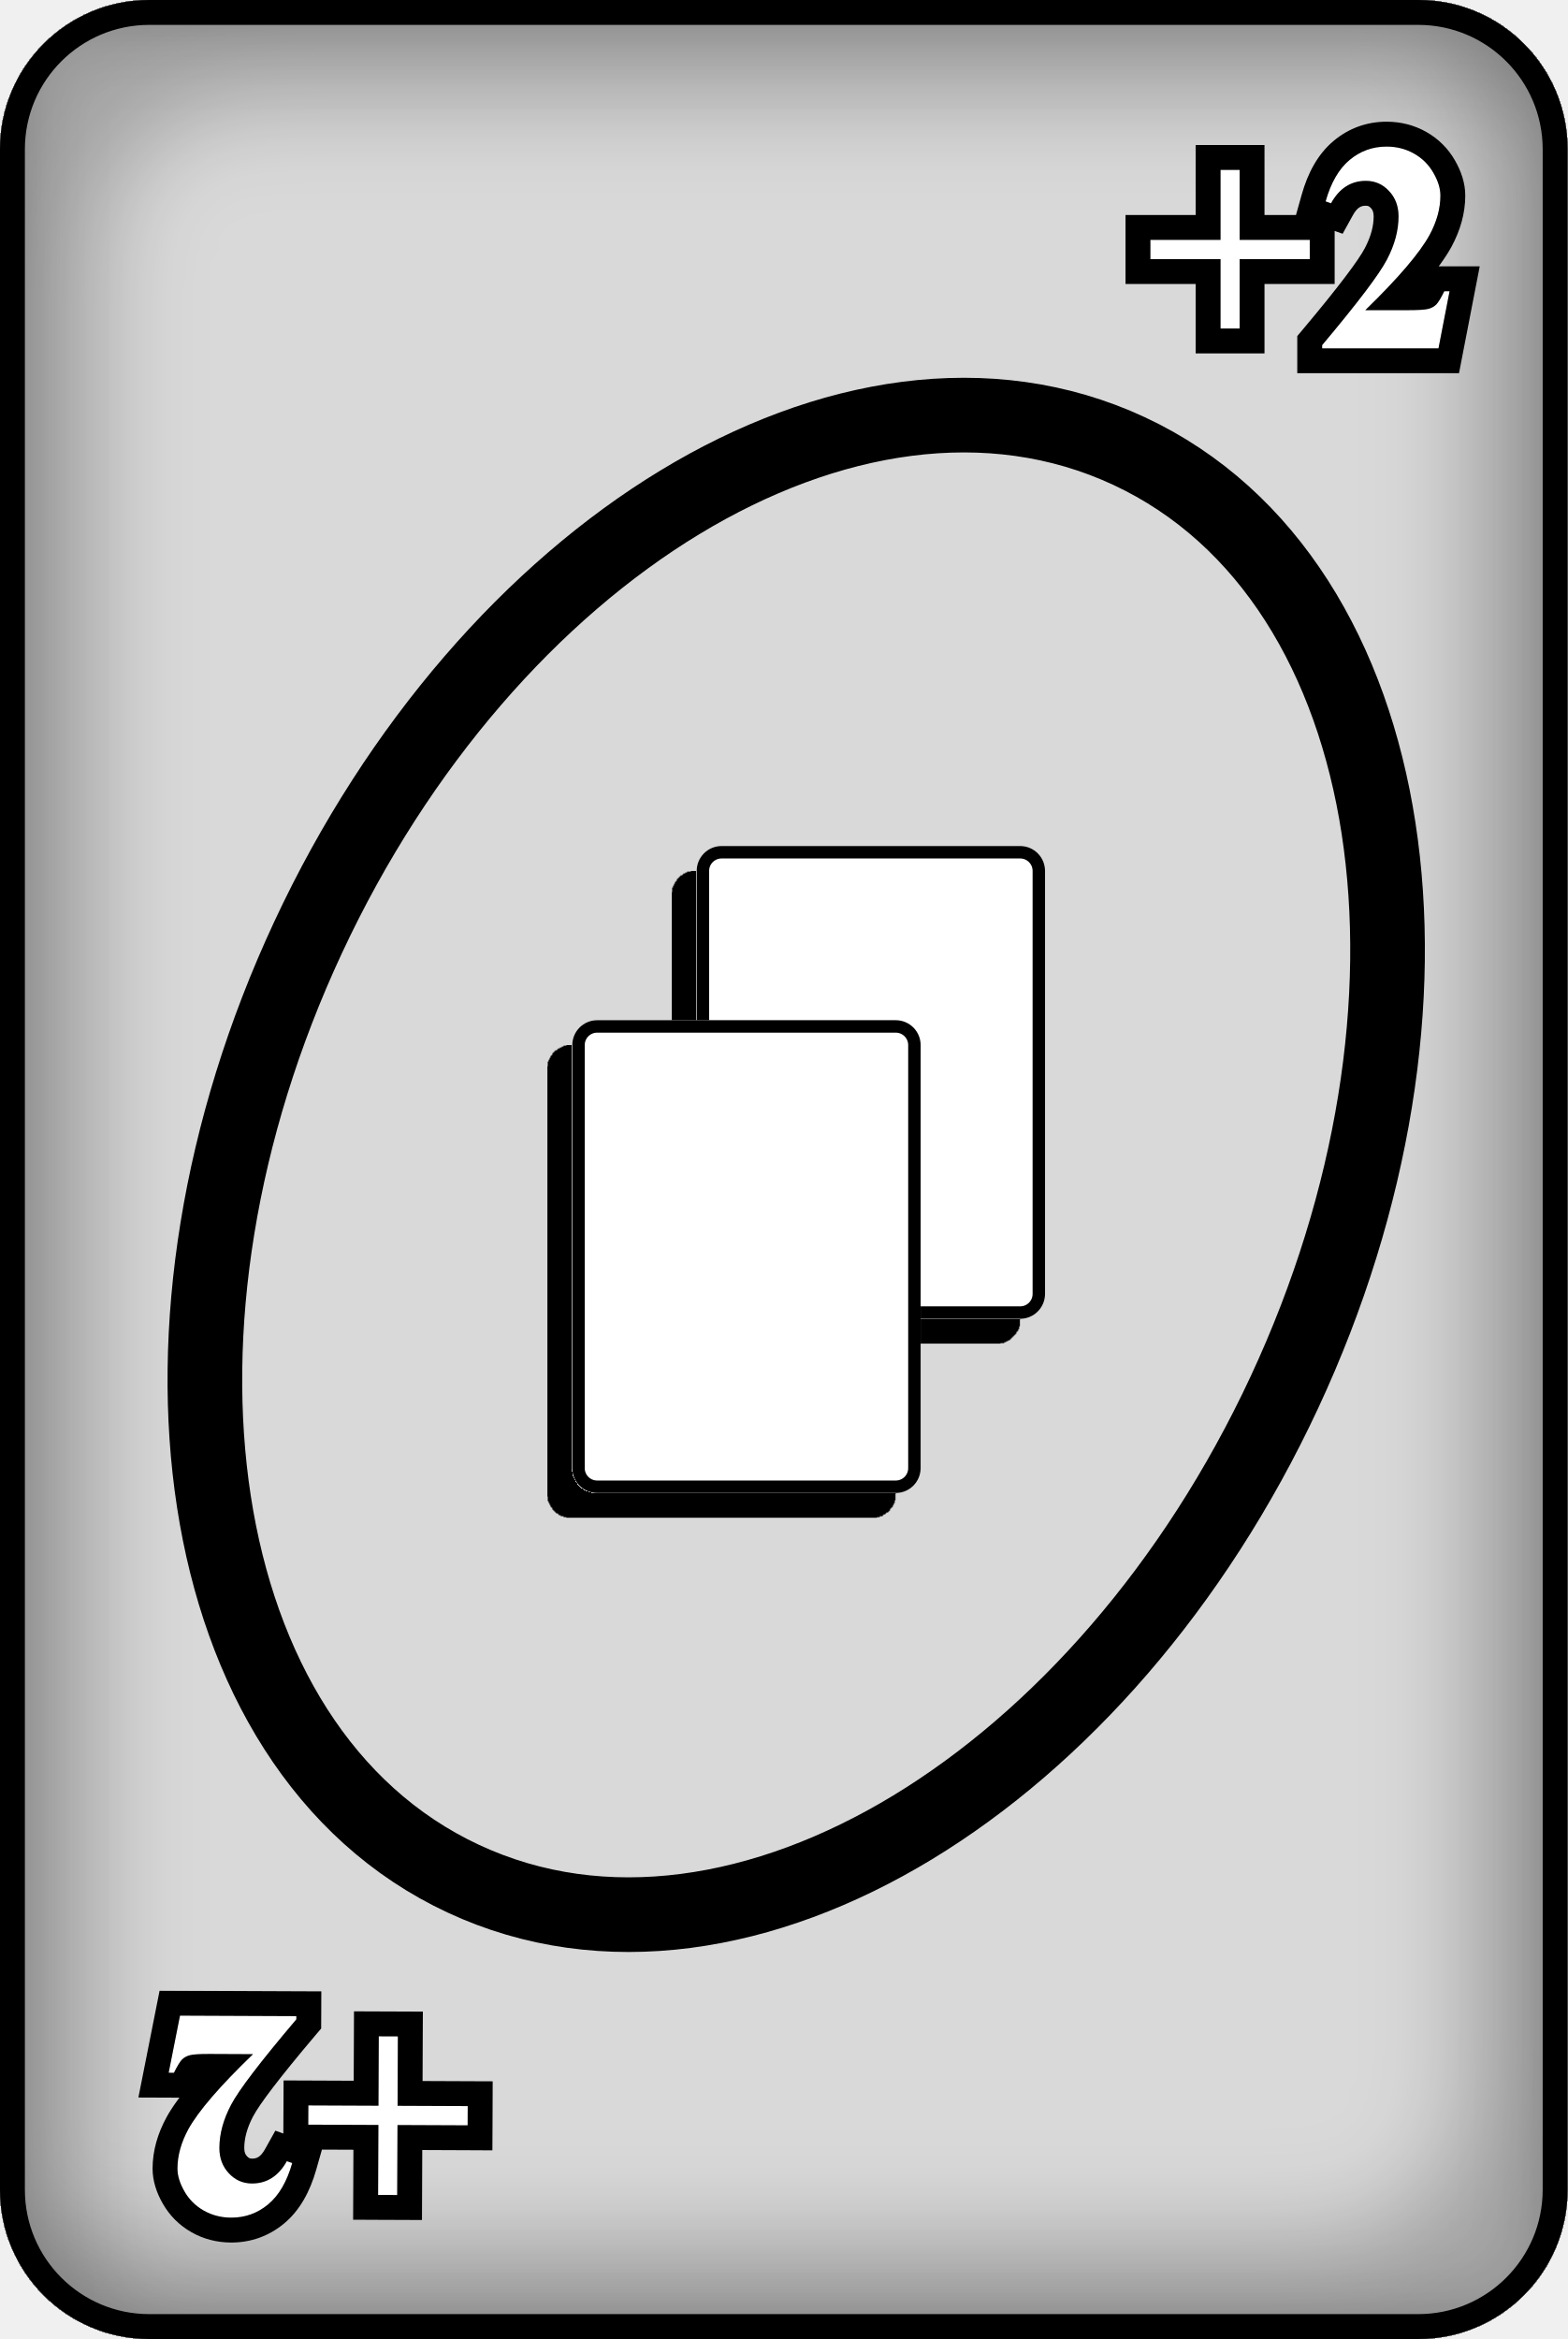
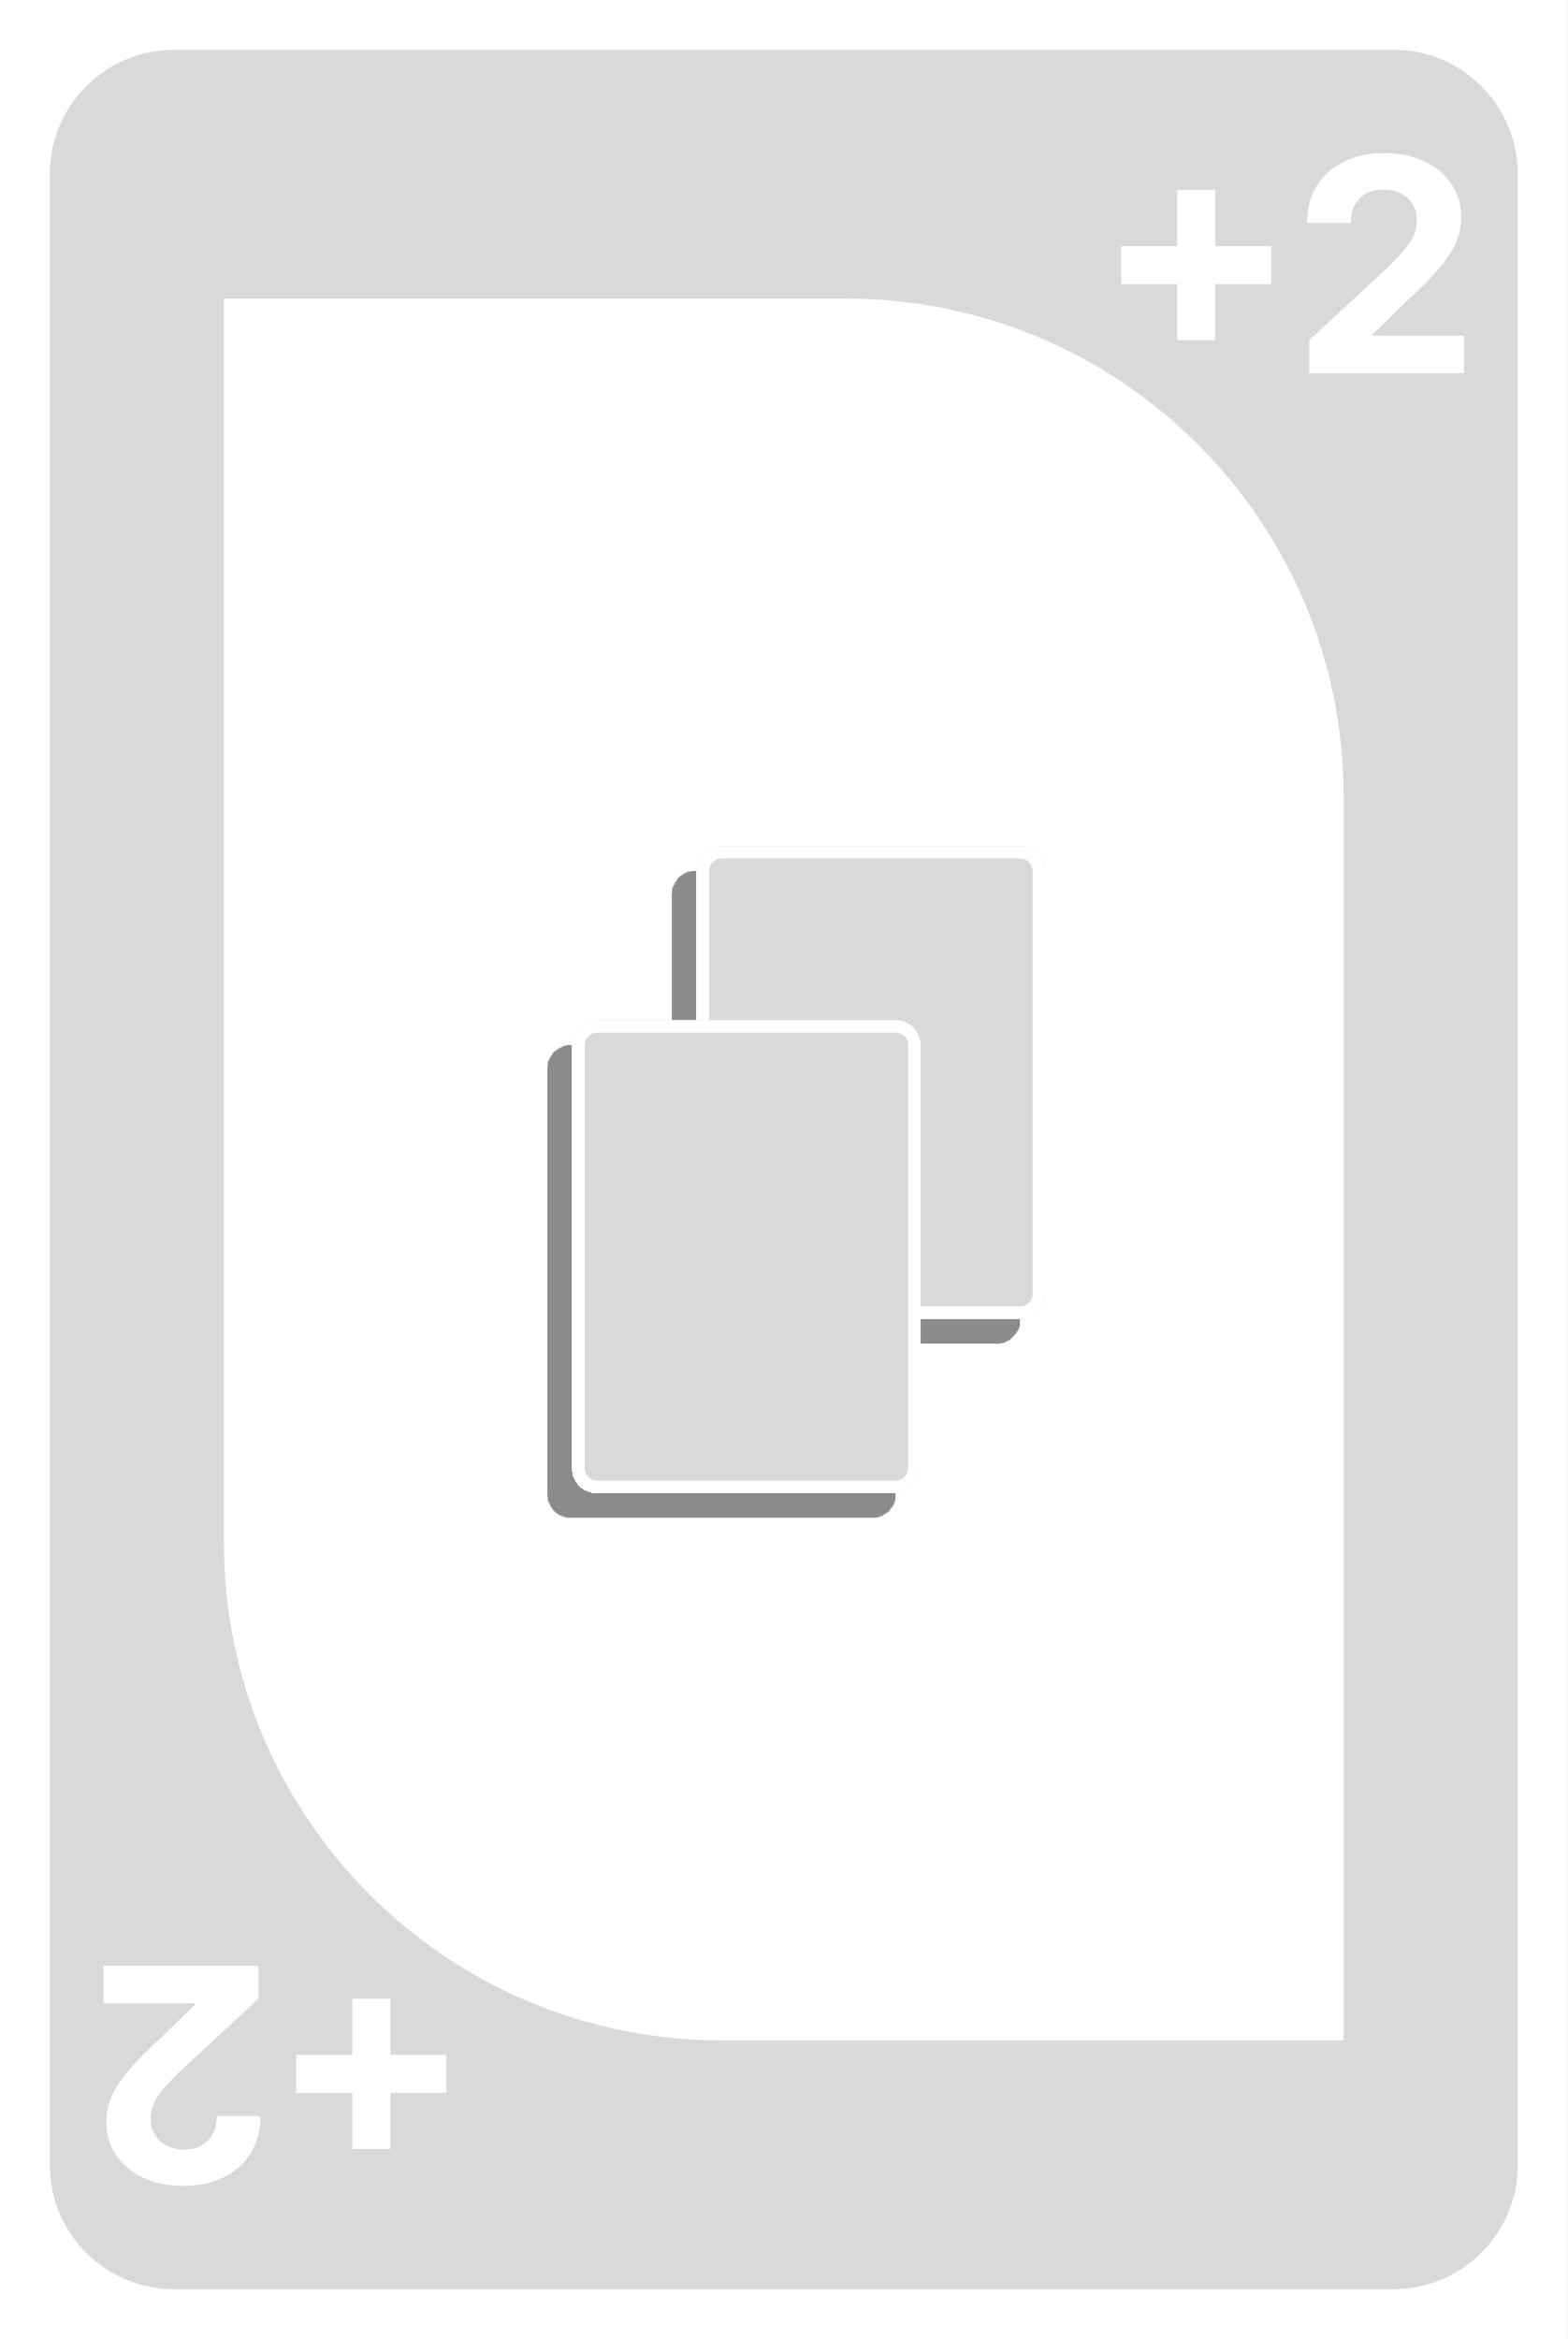
<svg xmlns="http://www.w3.org/2000/svg" width="63" height="94" viewBox="0 0 63 94" fill="none">
-   <g filter="url(#filter0_ii_4_69)">
-     <rect width="63" height="94" rx="6" fill="#D9D9D9" />
+   <rect x="-7.62939e-06" width="63" height="94" fill="white" />
+   <rect x="1.5" y="1.5" width="60" height="91" rx="5.5" fill="#D9D9D9" stroke="white" />
+   <path d="M9 12H34C45.046 12 54 20.954 54 32V82H29C17.954 82 9 73.046 9 62V12Z" fill="white" />
+   <path d="M47.315 13.671V7.636H48.841V13.671H47.315ZM45.061 11.416V9.891H51.095V11.416H45.061ZM52.617 15V13.671L55.724 10.794C55.988 10.538 56.21 10.308 56.389 10.104C56.571 9.899 56.709 9.699 56.802 9.503C56.896 9.304 56.943 9.089 56.943 8.859C56.943 8.604 56.885 8.384 56.768 8.199C56.652 8.011 56.492 7.868 56.291 7.768C56.089 7.666 55.86 7.615 55.605 7.615C55.338 7.615 55.105 7.669 54.906 7.777C54.707 7.885 54.554 8.04 54.446 8.241C54.338 8.443 54.284 8.683 54.284 8.962H52.532C52.532 8.391 52.662 7.895 52.92 7.474C53.179 7.054 53.541 6.729 54.007 6.499C54.473 6.268 55.01 6.153 55.617 6.153C56.242 6.153 56.787 6.264 57.25 6.486C57.716 6.705 58.078 7.009 58.336 7.398C58.595 7.787 58.724 8.233 58.724 8.736C58.724 9.065 58.659 9.391 58.528 9.712C58.4 10.033 58.172 10.389 57.842 10.781C57.512 11.171 57.048 11.638 56.449 12.183L55.174 13.432V13.492H58.839V15H52.617Z" fill="white" />
+   <path d="M15.685 80.329V86.364H14.159V80.329H15.685ZM17.939 82.584V84.109H11.905V82.584H17.939ZM10.383 79V80.329L7.276 83.206C7.012 83.462 6.79 83.692 6.611 83.896C6.429 84.101 6.292 84.301 6.198 84.497C6.104 84.696 6.057 84.91 6.057 85.141C6.057 85.396 6.115 85.617 6.232 85.801C6.348 85.989 6.507 86.132 6.709 86.231C6.911 86.334 7.14 86.385 7.395 86.385C7.662 86.385 7.895 86.331 8.094 86.223C8.293 86.115 8.446 85.96 8.554 85.758C8.662 85.557 8.716 85.317 8.716 85.038H10.468C10.468 85.609 10.338 86.105 10.08 86.526C9.821 86.946 9.459 87.271 8.993 87.501C8.527 87.731 7.99 87.847 7.382 87.847C6.757 87.847 6.213 87.736 5.75 87.514C5.284 87.296 4.922 86.992 4.664 86.602C4.405 86.213 4.276 85.767 4.276 85.264C4.276 84.935 4.341 84.609 4.472 84.288C4.6 83.967 4.828 83.611 5.158 83.219C5.488 82.829 5.952 82.362 6.551 81.817L7.826 80.568V80.508H4.161V79H10.383Z" fill="white" />
+   <g filter="url(#filter0_d_18_1149)">
+     <rect x="28" y="34" width="14" height="19" rx="1" fill="#D9D9D9" />
+     <rect x="28.25" y="34.25" width="13.5" height="18.5" rx="0.75" stroke="white" stroke-width="0.5" />
  </g>
-   <rect x="0.5" y="0.5" width="62" height="93" rx="5.5" stroke="black" />
-   <path d="M45.377 18.127C51.013 20.755 54.356 26.477 55.403 33.282C56.451 40.1 55.243 48.184 51.616 55.962C47.989 63.74 42.573 69.862 36.677 73.44C30.791 77.013 24.258 78.131 18.622 75.502C12.986 72.874 9.644 67.152 8.597 60.346C7.548 53.529 8.757 45.446 12.384 37.668C16.011 29.89 21.427 23.767 27.323 20.188C33.209 16.616 39.741 15.499 45.377 18.127Z" stroke="black" stroke-width="3" />
-   <mask id="path-4-outside-1_4_69" maskUnits="userSpaceOnUse" x="45" y="4" width="15" height="11" fill="black">
-     <rect fill="white" x="45" y="4" width="15" height="11" />
-     <path d="M46.234 9.641H49.053V6.828H49.82V9.641H52.639V10.414H49.82V13.203H49.053V10.414H46.234V9.641ZM57.812 14H53.137V13.871C54.57 12.164 55.44 11.016 55.744 10.426C56.053 9.836 56.207 9.26 56.207 8.697C56.207 8.287 56.08 7.947 55.826 7.678C55.572 7.404 55.262 7.268 54.895 7.268C54.293 7.268 53.826 7.568 53.494 8.17L53.277 8.094C53.488 7.344 53.809 6.789 54.238 6.43C54.668 6.07 55.164 5.891 55.727 5.891C56.129 5.891 56.496 5.984 56.828 6.172C57.16 6.359 57.42 6.617 57.607 6.945C57.795 7.27 57.889 7.574 57.889 7.859C57.889 8.379 57.744 8.906 57.455 9.441C57.06 10.164 56.199 11.172 54.871 12.465H56.588C57.01 12.465 57.283 12.447 57.408 12.412C57.537 12.377 57.643 12.318 57.725 12.236C57.807 12.15 57.914 11.973 58.047 11.703H58.258L57.812 14Z" />
-   </mask>
-   <path d="M46.234 9.641H49.053V6.828H49.82V9.641H52.639V10.414H49.82V13.203H49.053V10.414H46.234V9.641ZM57.812 14H53.137V13.871C54.57 12.164 55.44 11.016 55.744 10.426C56.053 9.836 56.207 9.26 56.207 8.697C56.207 8.287 56.08 7.947 55.826 7.678C55.572 7.404 55.262 7.268 54.895 7.268C54.293 7.268 53.826 7.568 53.494 8.17L53.277 8.094C53.488 7.344 53.809 6.789 54.238 6.43C54.668 6.07 55.164 5.891 55.727 5.891C56.129 5.891 56.496 5.984 56.828 6.172C57.16 6.359 57.42 6.617 57.607 6.945C57.795 7.27 57.889 7.574 57.889 7.859C57.889 8.379 57.744 8.906 57.455 9.441C57.06 10.164 56.199 11.172 54.871 12.465H56.588C57.01 12.465 57.283 12.447 57.408 12.412C57.537 12.377 57.643 12.318 57.725 12.236C57.807 12.15 57.914 11.973 58.047 11.703H58.258L57.812 14Z" fill="white" />
-   <path d="M46.234 9.641V8.641H45.234V9.641H46.234ZM49.053 9.641V10.641H50.053V9.641H49.053ZM49.053 6.828V5.828H48.053V6.828H49.053ZM49.82 6.828H50.82V5.828H49.82V6.828ZM49.82 9.641H48.82V10.641H49.82V9.641ZM52.639 9.641H53.639V8.641H52.639V9.641ZM52.639 10.414V11.414H53.639V10.414H52.639ZM49.82 10.414V9.414H48.82V10.414H49.82ZM49.82 13.203V14.203H50.82V13.203H49.82ZM49.053 13.203H48.053V14.203H49.053V13.203ZM49.053 10.414H50.053V9.414H49.053V10.414ZM46.234 10.414H45.234V11.414H46.234V10.414ZM46.234 9.641V10.641H49.053V9.641V8.641H46.234V9.641ZM49.053 9.641H50.053V6.828H49.053H48.053V9.641H49.053ZM49.053 6.828V7.828H49.82V6.828V5.828H49.053V6.828ZM49.82 6.828H48.82V9.641H49.82H50.82V6.828H49.82ZM49.82 9.641V10.641H52.639V9.641V8.641H49.82V9.641ZM52.639 9.641H51.639V10.414H52.639H53.639V9.641H52.639ZM52.639 10.414V9.414H49.82V10.414V11.414H52.639V10.414ZM49.82 10.414H48.82V13.203H49.82H50.82V10.414H49.82ZM49.82 13.203V12.203H49.053V13.203V14.203H49.82V13.203ZM49.053 13.203H50.053V10.414H49.053H48.053V13.203H49.053ZM49.053 10.414V9.414H46.234V10.414V11.414H49.053V10.414ZM46.234 10.414H47.234V9.641H46.234H45.234V10.414H46.234ZM57.812 14V15H58.637L58.794 14.19L57.812 14ZM53.137 14H52.137V15H53.137V14ZM53.137 13.871L52.371 13.228L52.137 13.507V13.871H53.137ZM55.744 10.426L54.858 9.962L54.856 9.967L55.744 10.426ZM55.826 7.678L55.093 8.358L55.098 8.363L55.826 7.678ZM53.494 8.17L53.163 9.113L53.961 9.394L54.37 8.653L53.494 8.17ZM53.277 8.094L52.315 7.823L52.061 8.726L52.946 9.037L53.277 8.094ZM54.238 6.43L53.597 5.663L54.238 6.43ZM57.607 6.945L56.739 7.441L56.742 7.446L57.607 6.945ZM57.455 9.441L58.333 9.921L58.335 9.917L57.455 9.441ZM54.871 12.465L54.173 11.748L52.41 13.465H54.871V12.465ZM57.408 12.412L57.145 11.447L57.138 11.45L57.408 12.412ZM57.725 12.236L58.432 12.943L58.44 12.935L58.448 12.927L57.725 12.236ZM58.047 11.703V10.703H57.425L57.15 11.261L58.047 11.703ZM58.258 11.703L59.239 11.893L59.47 10.703H58.258V11.703ZM57.812 14V13H53.137V14V15H57.812V14ZM53.137 14H54.137V13.871H53.137H52.137V14H53.137ZM53.137 13.871L53.903 14.514C55.318 12.829 56.267 11.593 56.633 10.885L55.744 10.426L54.856 9.967C54.612 10.439 53.823 11.499 52.371 13.228L53.137 13.871ZM55.744 10.426L56.63 10.889C57 10.183 57.207 9.448 57.207 8.697H56.207H55.207C55.207 9.071 55.105 9.489 54.858 9.962L55.744 10.426ZM56.207 8.697H57.207C57.207 8.062 57.002 7.468 56.554 6.992L55.826 7.678L55.098 8.363C55.158 8.427 55.207 8.512 55.207 8.697H56.207ZM55.826 7.678L56.559 6.997C56.119 6.524 55.545 6.268 54.895 6.268V7.268V8.268C54.979 8.268 55.025 8.285 55.093 8.358L55.826 7.678ZM54.895 7.268V6.268C53.87 6.268 53.096 6.821 52.619 7.687L53.494 8.17L54.37 8.653C54.556 8.316 54.716 8.268 54.895 8.268V7.268ZM53.494 8.17L53.826 7.226L53.609 7.15L53.277 8.094L52.946 9.037L53.163 9.113L53.494 8.17ZM53.277 8.094L54.24 8.364C54.417 7.735 54.654 7.385 54.88 7.197L54.238 6.43L53.597 5.663C52.963 6.193 52.56 6.952 52.315 7.823L53.277 8.094ZM54.238 6.43L54.88 7.197C55.129 6.989 55.398 6.891 55.727 6.891V5.891V4.891C54.931 4.891 54.207 5.152 53.597 5.663L54.238 6.43ZM55.727 5.891V6.891C55.967 6.891 56.163 6.945 56.336 7.043L56.828 6.172L57.32 5.301C56.829 5.024 56.291 4.891 55.727 4.891V5.891ZM56.828 6.172L56.336 7.043C56.513 7.142 56.642 7.271 56.739 7.441L57.607 6.945L58.476 6.449C58.198 5.963 57.807 5.576 57.32 5.301L56.828 6.172ZM57.607 6.945L56.742 7.446C56.868 7.664 56.889 7.797 56.889 7.859H57.889H58.889C58.889 7.352 58.722 6.875 58.473 6.445L57.607 6.945ZM57.889 7.859H56.889C56.889 8.187 56.799 8.552 56.575 8.966L57.455 9.441L58.335 9.917C58.689 9.261 58.889 8.571 58.889 7.859H57.889ZM57.455 9.441L56.577 8.962C56.261 9.542 55.497 10.46 54.173 11.748L54.871 12.465L55.569 13.181C56.902 11.884 57.86 10.786 58.333 9.921L57.455 9.441ZM54.871 12.465V13.465H56.588V12.465V11.465H54.871V12.465ZM56.588 12.465V13.465C56.81 13.465 57.007 13.46 57.173 13.45C57.321 13.44 57.509 13.422 57.679 13.375L57.408 12.412L57.138 11.45C57.17 11.44 57.181 11.441 57.155 11.444C57.134 11.447 57.099 11.45 57.045 11.454C56.938 11.461 56.788 11.465 56.588 11.465V12.465ZM57.408 12.412L57.671 13.377C57.942 13.303 58.209 13.166 58.432 12.943L57.725 12.236L57.017 11.529C57.045 11.502 57.073 11.482 57.098 11.468C57.123 11.454 57.14 11.449 57.145 11.447L57.408 12.412ZM57.725 12.236L58.448 12.927C58.649 12.717 58.814 12.408 58.944 12.145L58.047 11.703L57.15 11.261C57.091 11.38 57.045 11.465 57.011 11.521C56.994 11.549 56.983 11.565 56.979 11.571C56.973 11.579 56.98 11.568 57.001 11.546L57.725 12.236ZM58.047 11.703V12.703H58.258V11.703V10.703H58.047V11.703ZM58.258 11.703L57.276 11.513L56.831 13.81L57.812 14L58.794 14.19L59.239 11.893L58.258 11.703Z" fill="black" mask="url(#path-4-outside-1_4_69)" />
-   <mask id="path-6-outside-2_4_69" maskUnits="userSpaceOnUse" x="5.004" y="79.996" width="15.046" height="11.063" fill="black">
-     <rect fill="white" x="5.004" y="79.996" width="15.046" height="11.063" />
-     <path d="M18.794 85.413L15.975 85.401L15.963 88.214L15.196 88.211L15.208 85.398L12.389 85.386L12.393 84.613L15.211 84.625L15.223 81.836L15.99 81.839L15.979 84.628L18.797 84.64L18.794 85.413ZM7.234 81.005L11.91 81.025L11.909 81.154C10.468 82.855 9.594 83.999 9.287 84.588C8.976 85.177 8.819 85.752 8.817 86.314C8.815 86.725 8.941 87.065 9.194 87.336C9.446 87.61 9.756 87.748 10.123 87.75C10.725 87.752 11.193 87.454 11.528 86.853L11.744 86.93C11.53 87.68 11.207 88.233 10.776 88.59C10.345 88.948 9.848 89.126 9.286 89.123C8.883 89.121 8.517 89.026 8.185 88.837C7.854 88.648 7.595 88.389 7.409 88.061C7.223 87.736 7.131 87.43 7.132 87.145C7.134 86.626 7.281 86.099 7.572 85.565C7.97 84.844 8.835 83.84 10.169 82.553L8.452 82.545C8.03 82.543 7.757 82.56 7.632 82.595C7.503 82.629 7.397 82.687 7.314 82.769C7.232 82.855 7.124 83.032 6.99 83.301L6.779 83.3L7.234 81.005Z" />
-   </mask>
-   <path d="M18.794 85.413L15.975 85.401L15.963 88.214L15.196 88.211L15.208 85.398L12.389 85.386L12.393 84.613L15.211 84.625L15.223 81.836L15.99 81.839L15.979 84.628L18.797 84.64L18.794 85.413ZM7.234 81.005L11.91 81.025L11.909 81.154C10.468 82.855 9.594 83.999 9.287 84.588C8.976 85.177 8.819 85.752 8.817 86.314C8.815 86.725 8.941 87.065 9.194 87.336C9.446 87.61 9.756 87.748 10.123 87.75C10.725 87.752 11.193 87.454 11.528 86.853L11.744 86.93C11.53 87.68 11.207 88.233 10.776 88.59C10.345 88.948 9.848 89.126 9.286 89.123C8.883 89.121 8.517 89.026 8.185 88.837C7.854 88.648 7.595 88.389 7.409 88.061C7.223 87.736 7.131 87.43 7.132 87.145C7.134 86.626 7.281 86.099 7.572 85.565C7.97 84.844 8.835 83.84 10.169 82.553L8.452 82.545C8.03 82.543 7.757 82.56 7.632 82.595C7.503 82.629 7.397 82.687 7.314 82.769C7.232 82.855 7.124 83.032 6.99 83.301L6.779 83.3L7.234 81.005Z" fill="white" />
-   <path d="M18.794 85.413L18.789 86.413L19.789 86.418L19.794 85.418L18.794 85.413ZM15.975 85.401L15.979 84.401L14.979 84.397L14.975 85.397L15.975 85.401ZM15.963 88.214L15.959 89.214L16.959 89.218L16.963 88.218L15.963 88.214ZM15.196 88.211L14.196 88.206L14.192 89.206L15.192 89.211L15.196 88.211ZM15.208 85.398L16.208 85.402L16.212 84.402L15.212 84.398L15.208 85.398ZM12.389 85.386L11.389 85.382L11.385 86.382L12.385 86.386L12.389 85.386ZM12.393 84.613L12.397 83.613L11.397 83.609L11.393 84.609L12.393 84.613ZM15.211 84.625L15.207 85.625L16.207 85.629L16.211 84.629L15.211 84.625ZM15.223 81.836L15.227 80.836L14.227 80.832L14.223 81.832L15.223 81.836ZM15.99 81.839L16.99 81.843L16.995 80.843L15.995 80.839L15.99 81.839ZM15.979 84.628L14.979 84.624L14.974 85.624L15.974 85.628L15.979 84.628ZM18.797 84.64L19.797 84.644L19.801 83.644L18.801 83.64L18.797 84.64ZM18.794 85.413L18.798 84.413L15.979 84.401L15.975 85.401L15.971 86.401L18.789 86.413L18.794 85.413ZM15.975 85.401L14.975 85.397L14.963 88.21L15.963 88.214L16.963 88.218L16.975 85.406L15.975 85.401ZM15.963 88.214L15.968 87.214L15.2 87.211L15.196 88.211L15.192 89.211L15.959 89.214L15.963 88.214ZM15.196 88.211L16.196 88.215L16.208 85.402L15.208 85.398L14.208 85.394L14.196 88.206L15.196 88.211ZM15.208 85.398L15.212 84.398L12.394 84.386L12.389 85.386L12.385 86.386L15.204 86.398L15.208 85.398ZM12.389 85.386L13.389 85.391L13.393 84.617L12.393 84.613L11.393 84.609L11.389 85.382L12.389 85.386ZM12.393 84.613L12.388 85.613L15.207 85.625L15.211 84.625L15.215 83.625L12.397 83.613L12.393 84.613ZM15.211 84.625L16.211 84.629L16.223 81.84L15.223 81.836L14.223 81.832L14.211 84.621L15.211 84.625ZM15.223 81.836L15.219 82.836L15.986 82.839L15.99 81.839L15.995 80.839L15.227 80.836L15.223 81.836ZM15.99 81.839L14.99 81.835L14.979 84.624L15.979 84.628L16.979 84.632L16.99 81.843L15.99 81.839ZM15.979 84.628L15.974 85.628L18.793 85.64L18.797 84.64L18.801 83.64L15.983 83.628L15.979 84.628ZM18.797 84.64L17.797 84.636L17.794 85.409L18.794 85.413L19.794 85.418L19.797 84.644L18.797 84.64ZM7.234 81.005L7.238 80.005L6.414 80.001L6.253 80.811L7.234 81.005ZM11.91 81.025L12.91 81.029L12.914 80.029L11.914 80.025L11.91 81.025ZM11.909 81.154L12.672 81.8L12.908 81.522L12.909 81.158L11.909 81.154ZM9.287 84.588L10.171 85.055L10.174 85.051L9.287 84.588ZM9.194 87.336L9.929 86.658L9.924 86.653L9.194 87.336ZM11.528 86.853L11.863 85.911L11.066 85.627L10.654 86.366L11.528 86.853ZM11.744 86.93L12.706 87.205L12.963 86.303L12.08 85.988L11.744 86.93ZM10.776 88.59L11.415 89.36L10.776 88.59ZM7.409 88.061L8.28 87.568L8.277 87.564L7.409 88.061ZM7.572 85.565L6.696 85.082L6.694 85.086L7.572 85.565ZM10.169 82.553L10.863 83.272L12.634 81.563L10.173 81.553L10.169 82.553ZM7.632 82.595L7.891 83.561L7.898 83.558L7.632 82.595ZM7.314 82.769L6.61 82.059L6.602 82.067L6.594 82.076L7.314 82.769ZM6.99 83.301L6.986 84.301L7.608 84.303L7.885 83.747L6.99 83.301ZM6.779 83.3L5.798 83.106L5.562 84.295L6.775 84.3L6.779 83.3ZM7.234 81.005L7.23 82.005L11.905 82.025L11.91 81.025L11.914 80.025L7.238 80.005L7.234 81.005ZM11.91 81.025L10.91 81.021L10.909 81.15L11.909 81.154L12.909 81.158L12.91 81.029L11.91 81.025ZM11.909 81.154L11.146 80.507C9.724 82.187 8.769 83.419 8.401 84.125L9.287 84.588L10.174 85.051C10.419 84.58 11.213 83.523 12.672 81.8L11.909 81.154ZM9.287 84.588L8.403 84.121C8.03 84.826 7.82 85.559 7.817 86.31L8.817 86.314L9.817 86.319C9.819 85.945 9.922 85.527 10.171 85.055L9.287 84.588ZM8.817 86.314L7.817 86.31C7.814 86.945 8.017 87.541 8.463 88.018L9.194 87.336L9.924 86.653C9.865 86.589 9.816 86.504 9.817 86.319L8.817 86.314ZM9.194 87.336L8.458 88.013C8.896 88.488 9.469 88.747 10.119 88.75L10.123 87.75L10.128 86.75C10.044 86.749 9.997 86.732 9.929 86.658L9.194 87.336ZM10.123 87.75L10.119 88.75C11.144 88.754 11.92 88.204 12.401 87.34L11.528 86.853L10.654 86.366C10.466 86.703 10.306 86.751 10.128 86.75L10.123 87.75ZM11.528 86.853L11.192 87.795L11.409 87.872L11.744 86.93L12.08 85.988L11.863 85.911L11.528 86.853ZM11.744 86.93L10.783 86.656C10.603 87.284 10.364 87.633 10.138 87.821L10.776 88.59L11.415 89.36C12.051 88.833 12.457 88.075 12.706 87.205L11.744 86.93ZM10.776 88.59L10.138 87.821C9.888 88.028 9.619 88.124 9.29 88.123L9.286 89.123L9.281 90.123C10.077 90.126 10.802 89.868 11.415 89.36L10.776 88.59ZM9.286 89.123L9.29 88.123C9.05 88.122 8.854 88.067 8.681 87.969L8.185 88.837L7.69 89.706C8.179 89.985 8.717 90.121 9.281 90.123L9.286 89.123ZM8.185 88.837L8.681 87.969C8.505 87.868 8.376 87.739 8.28 87.568L7.409 88.061L6.539 88.553C6.815 89.04 7.204 89.428 7.69 89.706L8.185 88.837ZM7.409 88.061L8.277 87.564C8.152 87.345 8.132 87.212 8.132 87.15L7.132 87.145L6.132 87.141C6.13 87.649 6.295 88.126 6.541 88.557L7.409 88.061ZM7.132 87.145L8.132 87.15C8.133 86.822 8.225 86.457 8.45 86.044L7.572 85.565L6.694 85.086C6.337 85.741 6.135 86.429 6.132 87.141L7.132 87.145ZM7.572 85.565L8.448 86.048C8.767 85.47 9.535 84.555 10.863 83.272L10.169 82.553L9.474 81.833C8.136 83.125 7.173 84.219 6.696 85.082L7.572 85.565ZM10.169 82.553L10.173 81.553L8.456 81.545L8.452 82.545L8.448 83.545L10.165 83.553L10.169 82.553ZM8.452 82.545L8.456 81.545C8.234 81.544 8.037 81.548 7.871 81.558C7.723 81.567 7.535 81.584 7.365 81.631L7.632 82.595L7.898 83.558C7.866 83.567 7.855 83.567 7.88 83.564C7.902 83.561 7.937 83.558 7.991 83.555C8.098 83.548 8.248 83.544 8.448 83.545L8.452 82.545ZM7.632 82.595L7.373 81.629C7.101 81.701 6.834 81.837 6.61 82.059L7.314 82.769L8.019 83.479C7.991 83.506 7.963 83.526 7.937 83.54C7.913 83.554 7.896 83.559 7.891 83.561L7.632 82.595ZM7.314 82.769L6.594 82.076C6.393 82.285 6.226 82.593 6.095 82.855L6.99 83.301L7.885 83.747C7.944 83.628 7.991 83.543 8.025 83.487C8.042 83.459 8.053 83.444 8.057 83.437C8.063 83.43 8.056 83.441 8.035 83.463L7.314 82.769ZM6.99 83.301L6.994 82.301L6.783 82.3L6.779 83.3L6.775 84.3L6.986 84.301L6.99 83.301ZM6.779 83.3L7.76 83.495L8.215 81.2L7.234 81.005L6.253 80.811L5.798 83.106L6.779 83.3Z" fill="black" mask="url(#path-6-outside-2_4_69)" />
-   <g filter="url(#filter1_d_4_69)">
-     <rect x="28" y="34" width="14" height="19" rx="1" fill="white" />
-     <rect x="28.25" y="34.25" width="13.5" height="18.5" rx="0.75" stroke="black" stroke-width="0.5" />
-   </g>
-   <g filter="url(#filter2_d_4_69)">
-     <rect x="23" y="41" width="14" height="19" rx="1" fill="white" />
-     <rect x="23.25" y="41.25" width="13.5" height="18.5" rx="0.75" stroke="black" stroke-width="0.5" />
+   <g filter="url(#filter1_d_18_1149)">
+     <rect x="23" y="41" width="14" height="19" rx="1" fill="#D9D9D9" />
+     <rect x="23.25" y="41.25" width="13.5" height="18.5" rx="0.75" stroke="white" stroke-width="0.5" />
  </g>
  <defs>
-     <filter id="filter0_ii_4_69" x="-4" y="-4" width="71" height="102" filterUnits="userSpaceOnUse" color-interpolation-filters="sRGB">
-       <feFlood flood-opacity="0" result="BackgroundImageFix" />
-       <feBlend mode="normal" in="SourceGraphic" in2="BackgroundImageFix" result="shape" />
-       <feColorMatrix in="SourceAlpha" type="matrix" values="0 0 0 0 0 0 0 0 0 0 0 0 0 0 0 0 0 0 127 0" result="hardAlpha" />
-       <feOffset dx="4" dy="4" />
-       <feGaussianBlur stdDeviation="2" />
-       <feComposite in2="hardAlpha" operator="arithmetic" k2="-1" k3="1" />
-       <feColorMatrix type="matrix" values="0 0 0 0 0 0 0 0 0 0 0 0 0 0 0 0 0 0 0.25 0" />
-       <feBlend mode="normal" in2="shape" result="effect1_innerShadow_4_69" />
-       <feColorMatrix in="SourceAlpha" type="matrix" values="0 0 0 0 0 0 0 0 0 0 0 0 0 0 0 0 0 0 127 0" result="hardAlpha" />
-       <feOffset dx="-4" dy="-4" />
-       <feGaussianBlur stdDeviation="2" />
-       <feComposite in2="hardAlpha" operator="arithmetic" k2="-1" k3="1" />
-       <feColorMatrix type="matrix" values="0 0 0 0 0 0 0 0 0 0 0 0 0 0 0 0 0 0 0.25 0" />
-       <feBlend mode="normal" in2="effect1_innerShadow_4_69" result="effect2_innerShadow_4_69" />
-     </filter>
-     <filter id="filter1_d_4_69" x="27" y="34" width="15" height="20" filterUnits="userSpaceOnUse" color-interpolation-filters="sRGB">
+     <filter id="filter0_d_18_1149" x="27" y="34" width="15" height="20" filterUnits="userSpaceOnUse" color-interpolation-filters="sRGB">
      <feFlood flood-opacity="0" result="BackgroundImageFix" />
      <feColorMatrix in="SourceAlpha" type="matrix" values="0 0 0 0 0 0 0 0 0 0 0 0 0 0 0 0 0 0 127 0" result="hardAlpha" />
      <feOffset dx="-1" dy="1" />
      <feComposite in2="hardAlpha" operator="out" />
-       <feColorMatrix type="matrix" values="0 0 0 0 0 0 0 0 0 0 0 0 0 0 0 0 0 0 1 0" />
-       <feBlend mode="normal" in2="BackgroundImageFix" result="effect1_dropShadow_4_69" />
-       <feBlend mode="normal" in="SourceGraphic" in2="effect1_dropShadow_4_69" result="shape" />
+       <feColorMatrix type="matrix" values="0 0 0 0 0.546 0 0 0 0 0.546 0 0 0 0 0.546 0 0 0 1 0" />
+       <feBlend mode="normal" in2="BackgroundImageFix" result="effect1_dropShadow_18_1149" />
+       <feBlend mode="normal" in="SourceGraphic" in2="effect1_dropShadow_18_1149" result="shape" />
    </filter>
-     <filter id="filter2_d_4_69" x="22" y="41" width="15" height="20" filterUnits="userSpaceOnUse" color-interpolation-filters="sRGB">
+     <filter id="filter1_d_18_1149" x="22" y="41" width="15" height="20" filterUnits="userSpaceOnUse" color-interpolation-filters="sRGB">
      <feFlood flood-opacity="0" result="BackgroundImageFix" />
      <feColorMatrix in="SourceAlpha" type="matrix" values="0 0 0 0 0 0 0 0 0 0 0 0 0 0 0 0 0 0 127 0" result="hardAlpha" />
      <feOffset dx="-1" dy="1" />
      <feComposite in2="hardAlpha" operator="out" />
-       <feColorMatrix type="matrix" values="0 0 0 0 0 0 0 0 0 0 0 0 0 0 0 0 0 0 1 0" />
-       <feBlend mode="normal" in2="BackgroundImageFix" result="effect1_dropShadow_4_69" />
-       <feBlend mode="normal" in="SourceGraphic" in2="effect1_dropShadow_4_69" result="shape" />
+       <feColorMatrix type="matrix" values="0 0 0 0 0.546 0 0 0 0 0.546 0 0 0 0 0.546 0 0 0 1 0" />
+       <feBlend mode="normal" in2="BackgroundImageFix" result="effect1_dropShadow_18_1149" />
+       <feBlend mode="normal" in="SourceGraphic" in2="effect1_dropShadow_18_1149" result="shape" />
    </filter>
  </defs>
</svg>
